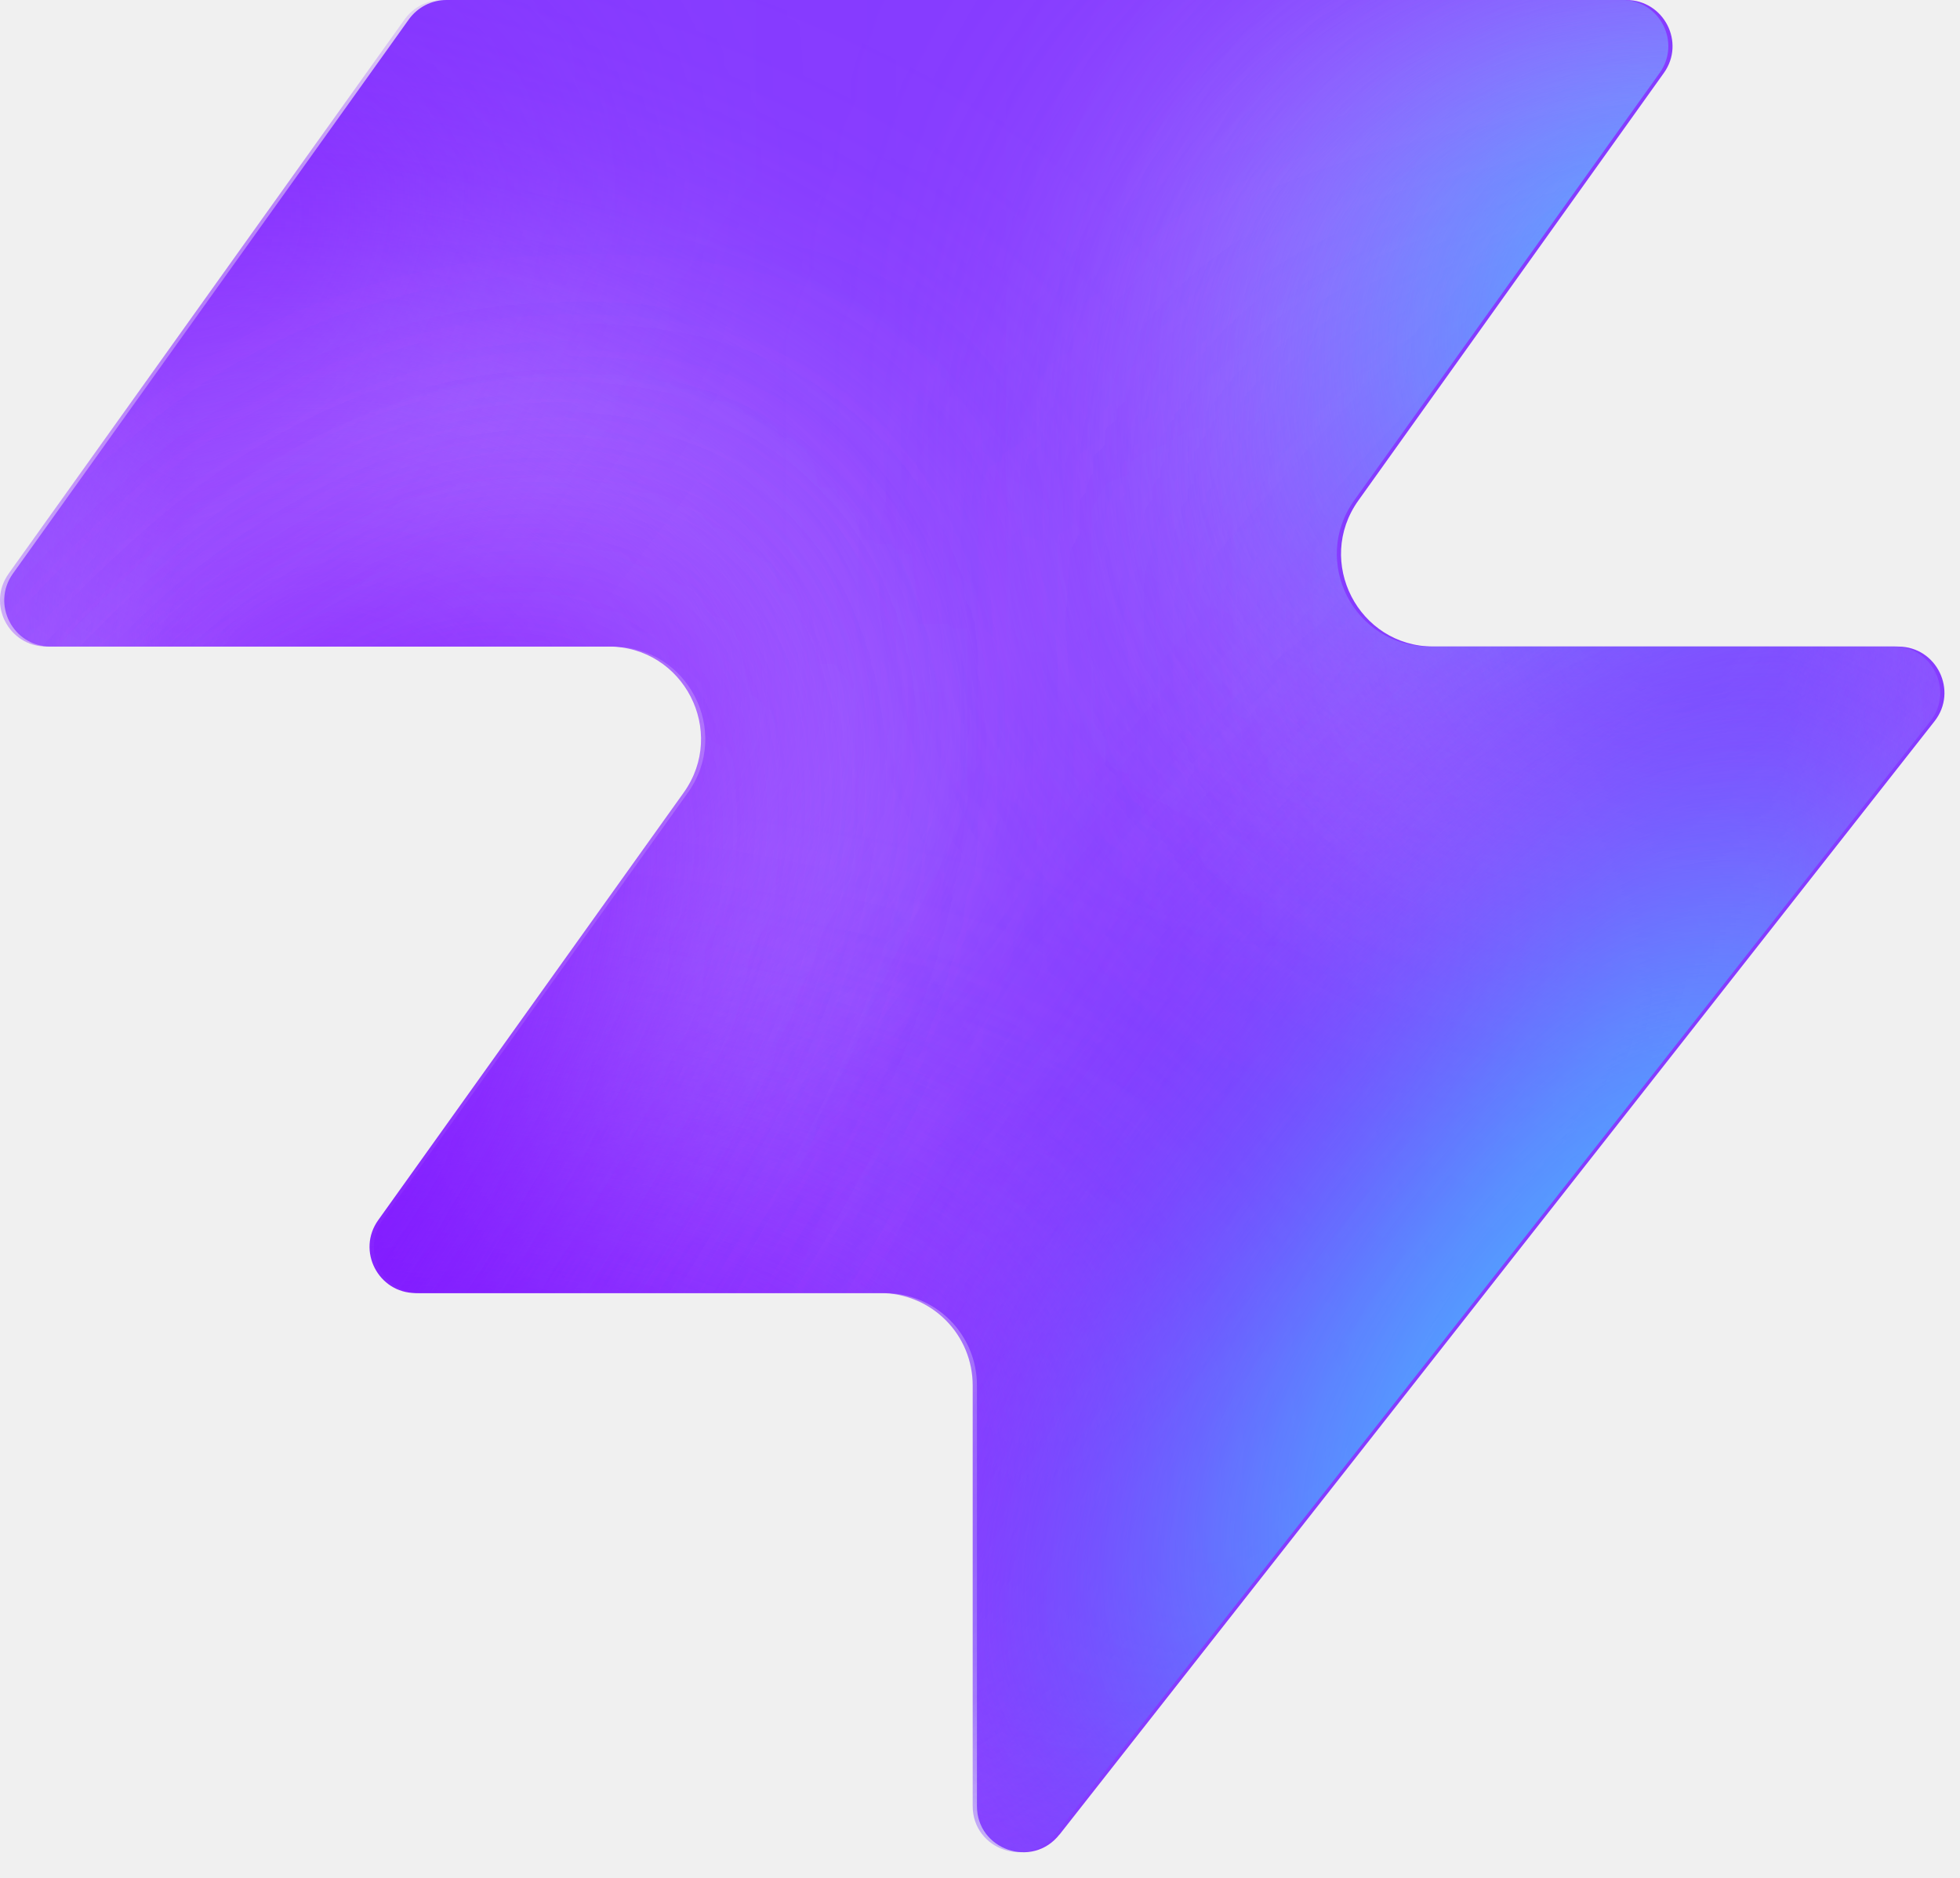
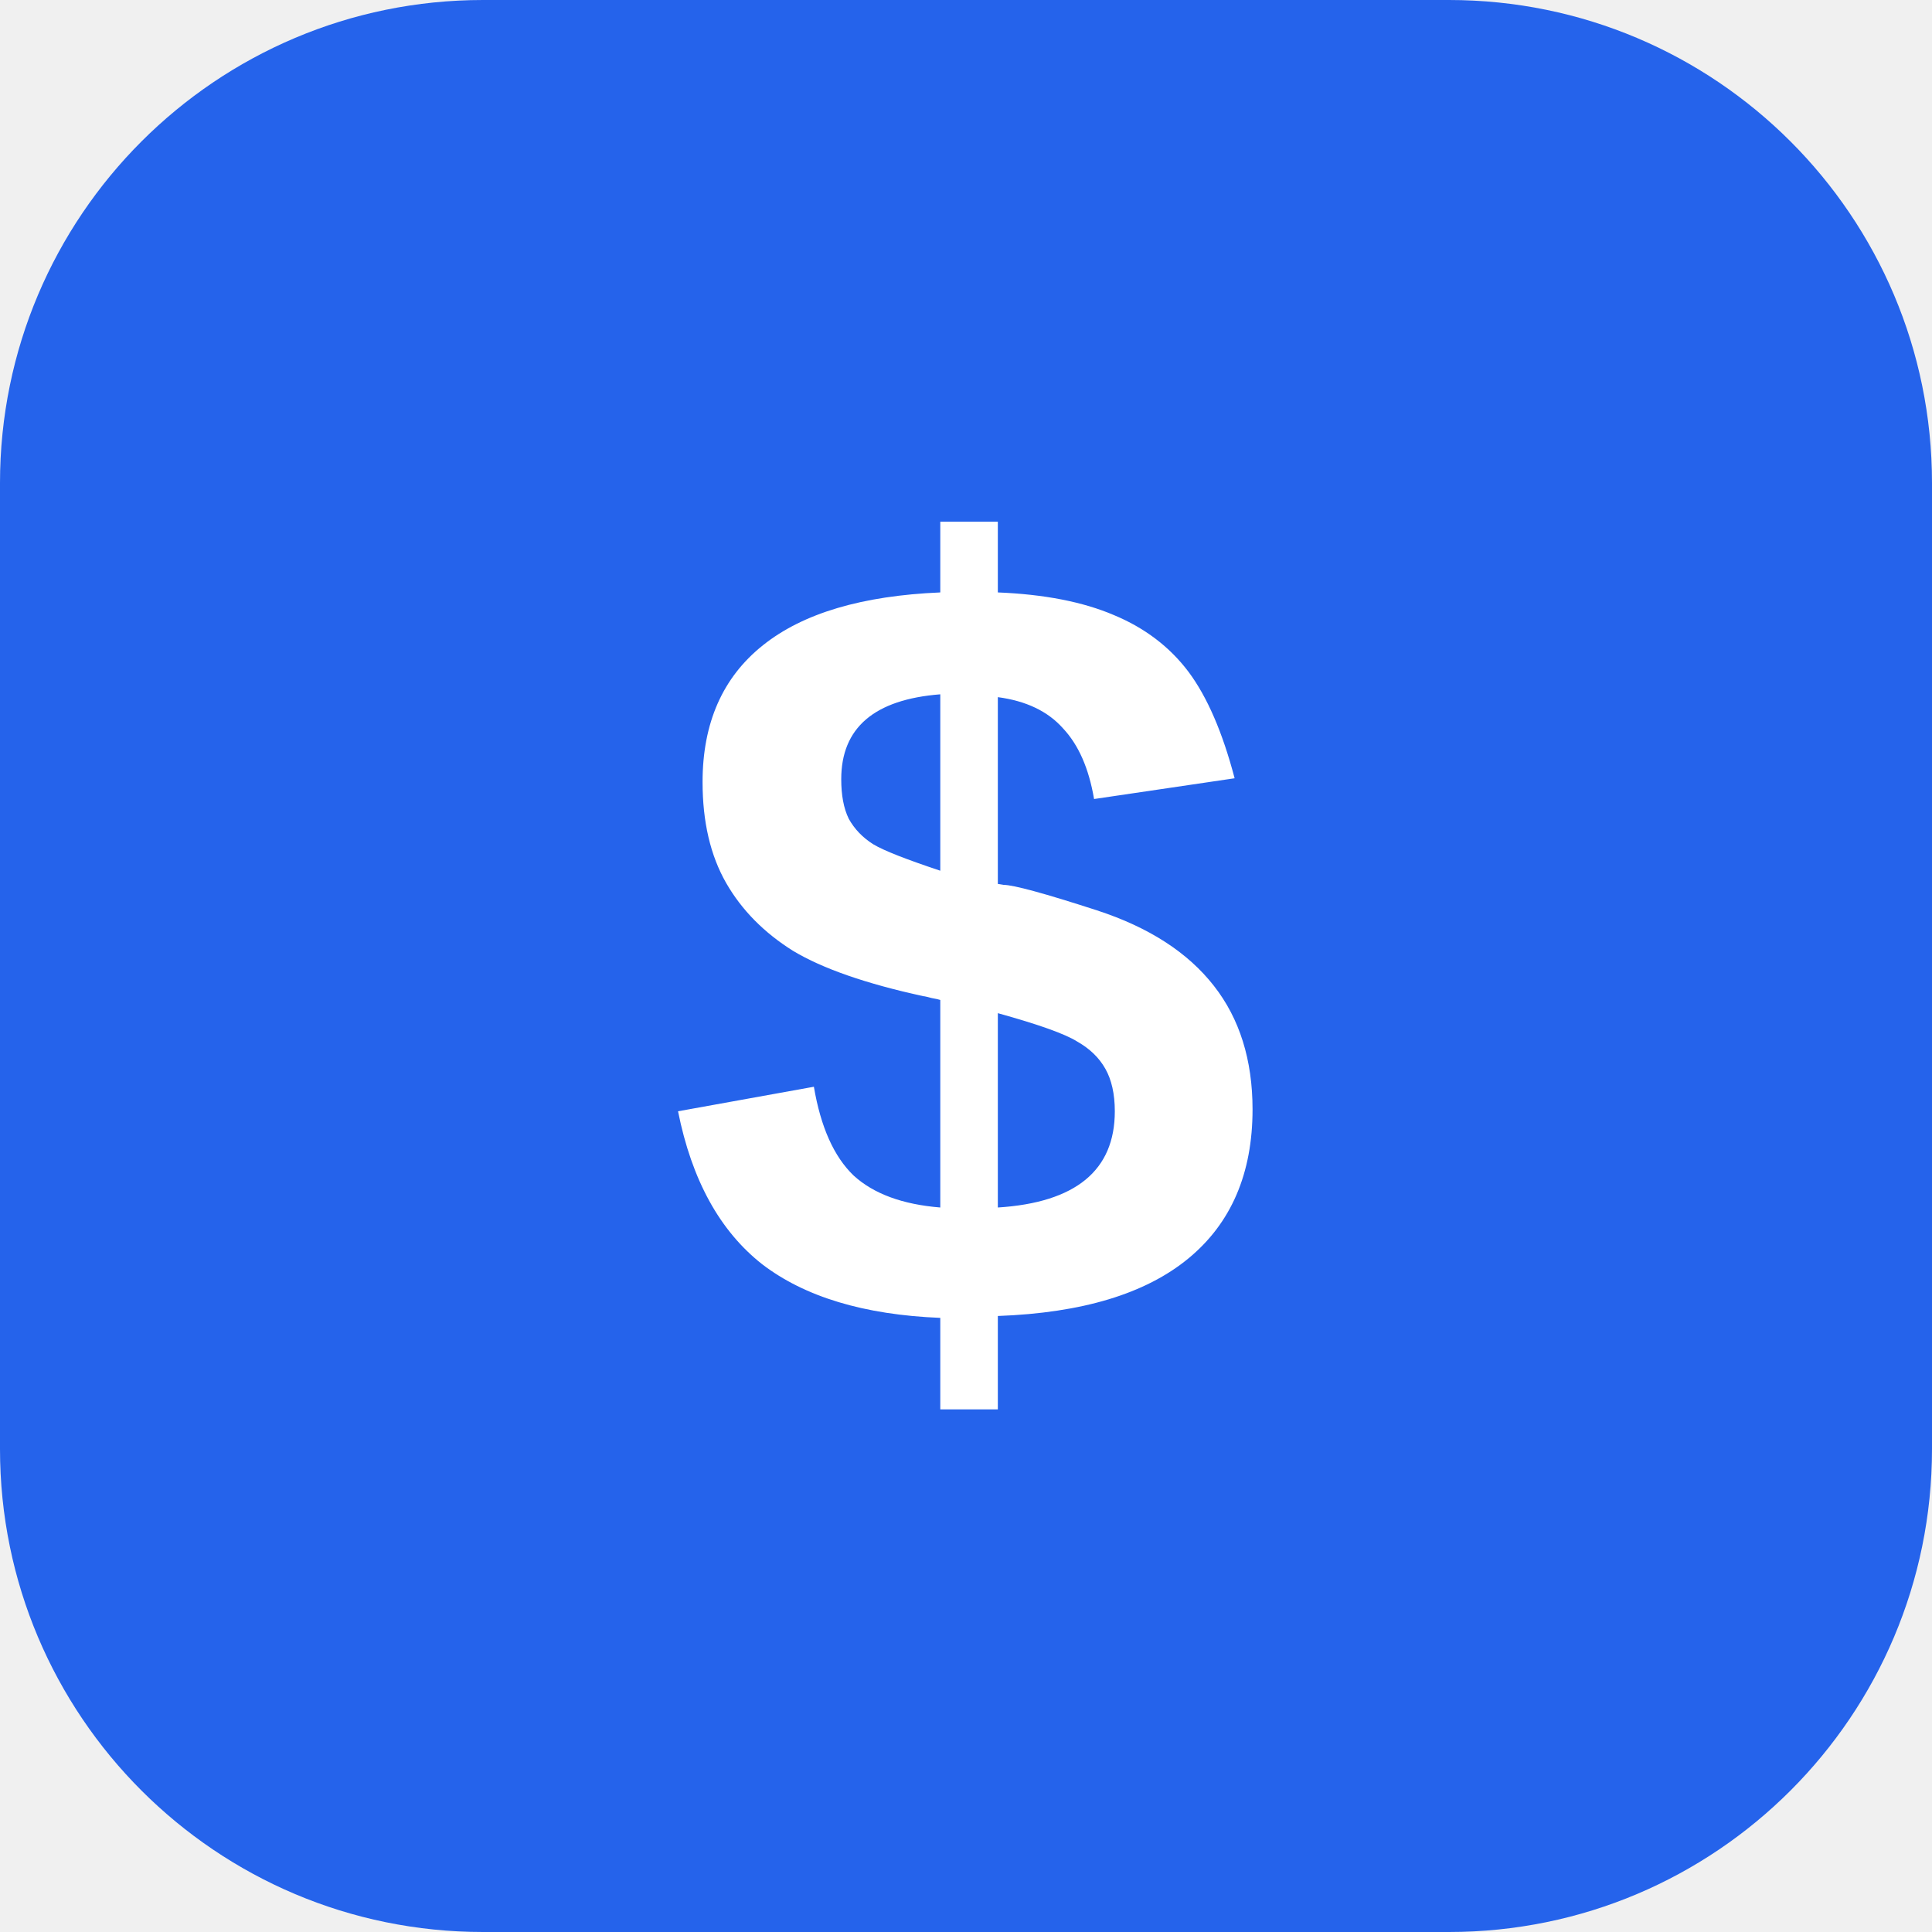
- <svg xmlns="http://www.w3.org/2000/svg" width="48" height="46" fill="none" viewBox="0 0 48 46">
-   <path fill="#863bff" d="M25.946 44.938c-.664.845-2.021.375-2.021-.698V33.937a2.26 2.26 0 0 0-2.262-2.262H10.287c-.92 0-1.456-1.04-.92-1.788l7.48-10.471c1.07-1.497 0-3.578-1.842-3.578H1.237c-.92 0-1.456-1.04-.92-1.788L10.013.474c.214-.297.556-.474.92-.474h28.894c.92 0 1.456 1.04.92 1.788l-7.48 10.471c-1.07 1.498 0 3.579 1.842 3.579h11.377c.943 0 1.473 1.088.89 1.83L25.947 44.94z" style="fill:#863bff;fill:color(display-p3 .525 .23 1);fill-opacity:1" />
-   <mask id="a" width="48" height="46" x="0" y="0" maskUnits="userSpaceOnUse" style="mask-type:alpha">
-     <path fill="#000" d="M25.842 44.938c-.664.844-2.021.375-2.021-.698V33.937a2.26 2.26 0 0 0-2.262-2.262H10.183c-.92 0-1.456-1.04-.92-1.788l7.48-10.471c1.07-1.498 0-3.579-1.842-3.579H1.133c-.92 0-1.456-1.04-.92-1.787L9.91.473c.214-.297.556-.474.92-.474h28.894c.92 0 1.456 1.04.92 1.788l-7.48 10.471c-1.07 1.498 0 3.578 1.842 3.578h11.377c.943 0 1.473 1.088.89 1.832L25.843 44.94z" style="fill:#000;fill-opacity:1" />
-   </mask>
-   <g mask="url(#a)">
-     <g filter="url(#b)">
-       <ellipse cx="5.508" cy="14.704" fill="#ede6ff" rx="5.508" ry="14.704" style="fill:#ede6ff;fill:color(display-p3 .927 .903 1);fill-opacity:1" transform="matrix(.00324 1 1 -.00324 -4.47 31.516)" />
-     </g>
-     <g filter="url(#c)">
-       <ellipse cx="10.399" cy="29.851" fill="#ede6ff" rx="10.399" ry="29.851" style="fill:#ede6ff;fill:color(display-p3 .927 .903 1);fill-opacity:1" transform="matrix(.00324 1 1 -.00324 -39.328 7.883)" />
-     </g>
-     <g filter="url(#d)">
-       <ellipse cx="5.508" cy="30.487" fill="#7e14ff" rx="5.508" ry="30.487" style="fill:#7e14ff;fill:color(display-p3 .492 .077 1);fill-opacity:1" transform="rotate(89.814 -25.913 -14.639)scale(1 -1)" />
-     </g>
-     <g filter="url(#e)">
-       <ellipse cx="5.508" cy="30.599" fill="#7e14ff" rx="5.508" ry="30.599" style="fill:#7e14ff;fill:color(display-p3 .492 .077 1);fill-opacity:1" transform="rotate(89.814 -32.644 -3.334)scale(1 -1)" />
-     </g>
-     <g filter="url(#f)">
-       <ellipse cx="5.508" cy="30.599" fill="#7e14ff" rx="5.508" ry="30.599" style="fill:#7e14ff;fill:color(display-p3 .492 .077 1);fill-opacity:1" transform="matrix(.00324 1 1 -.00324 -34.34 30.47)" />
-     </g>
-     <g filter="url(#g)">
-       <ellipse cx="14.072" cy="22.078" fill="#ede6ff" rx="14.072" ry="22.078" style="fill:#ede6ff;fill:color(display-p3 .927 .903 1);fill-opacity:1" transform="rotate(93.35 24.506 48.493)scale(-1 1)" />
-     </g>
-     <g filter="url(#h)">
-       <ellipse cx="3.47" cy="21.501" fill="#7e14ff" rx="3.47" ry="21.501" style="fill:#7e14ff;fill:color(display-p3 .492 .077 1);fill-opacity:1" transform="rotate(89.009 28.708 47.59)scale(-1 1)" />
-     </g>
-     <g filter="url(#i)">
-       <ellipse cx="3.47" cy="21.501" fill="#7e14ff" rx="3.47" ry="21.501" style="fill:#7e14ff;fill:color(display-p3 .492 .077 1);fill-opacity:1" transform="rotate(89.009 28.708 47.59)scale(-1 1)" />
-     </g>
-     <g filter="url(#j)">
-       <ellipse cx=".387" cy="8.972" fill="#7e14ff" rx="4.407" ry="29.108" style="fill:#7e14ff;fill:color(display-p3 .492 .077 1);fill-opacity:1" transform="rotate(39.51 .387 8.972)" />
-     </g>
-     <g filter="url(#k)">
-       <ellipse cx="47.523" cy="-6.092" fill="#7e14ff" rx="4.407" ry="29.108" style="fill:#7e14ff;fill:color(display-p3 .492 .077 1);fill-opacity:1" transform="rotate(37.892 47.523 -6.092)" />
-     </g>
-     <g filter="url(#l)">
-       <ellipse cx="41.412" cy="6.333" fill="#47bfff" rx="5.971" ry="9.665" style="fill:#47bfff;fill:color(display-p3 .28 .748 1);fill-opacity:1" transform="rotate(37.892 41.412 6.333)" />
-     </g>
-     <g filter="url(#m)">
-       <ellipse cx="-1.879" cy="38.332" fill="#7e14ff" rx="4.407" ry="29.108" style="fill:#7e14ff;fill:color(display-p3 .492 .077 1);fill-opacity:1" transform="rotate(37.892 -1.88 38.332)" />
-     </g>
-     <g filter="url(#n)">
-       <ellipse cx="-1.879" cy="38.332" fill="#7e14ff" rx="4.407" ry="29.108" style="fill:#7e14ff;fill:color(display-p3 .492 .077 1);fill-opacity:1" transform="rotate(37.892 -1.88 38.332)" />
-     </g>
-     <g filter="url(#o)">
-       <ellipse cx="35.651" cy="29.907" fill="#7e14ff" rx="4.407" ry="29.108" style="fill:#7e14ff;fill:color(display-p3 .492 .077 1);fill-opacity:1" transform="rotate(37.892 35.651 29.907)" />
-     </g>
-     <g filter="url(#p)">
-       <ellipse cx="38.418" cy="32.4" fill="#47bfff" rx="5.971" ry="15.297" style="fill:#47bfff;fill:color(display-p3 .28 .748 1);fill-opacity:1" transform="rotate(37.892 38.418 32.4)" />
-     </g>
-   </g>
-   <defs>
-     <filter id="b" width="60.045" height="41.654" x="-19.77" y="16.149" color-interpolation-filters="sRGB" filterUnits="userSpaceOnUse">
-       <feFlood flood-opacity="0" result="BackgroundImageFix" />
-       <feBlend in="SourceGraphic" in2="BackgroundImageFix" result="shape" />
-       <feGaussianBlur result="effect1_foregroundBlur_2002_17158" stdDeviation="7.659" />
-     </filter>
-     <filter id="c" width="90.34" height="51.437" x="-54.613" y="-7.533" color-interpolation-filters="sRGB" filterUnits="userSpaceOnUse">
-       <feFlood flood-opacity="0" result="BackgroundImageFix" />
-       <feBlend in="SourceGraphic" in2="BackgroundImageFix" result="shape" />
-       <feGaussianBlur result="effect1_foregroundBlur_2002_17158" stdDeviation="7.659" />
-     </filter>
-     <filter id="d" width="79.355" height="29.4" x="-49.64" y="2.03" color-interpolation-filters="sRGB" filterUnits="userSpaceOnUse">
-       <feFlood flood-opacity="0" result="BackgroundImageFix" />
-       <feBlend in="SourceGraphic" in2="BackgroundImageFix" result="shape" />
-       <feGaussianBlur result="effect1_foregroundBlur_2002_17158" stdDeviation="4.596" />
-     </filter>
-     <filter id="e" width="79.579" height="29.4" x="-45.045" y="20.029" color-interpolation-filters="sRGB" filterUnits="userSpaceOnUse">
-       <feFlood flood-opacity="0" result="BackgroundImageFix" />
-       <feBlend in="SourceGraphic" in2="BackgroundImageFix" result="shape" />
-       <feGaussianBlur result="effect1_foregroundBlur_2002_17158" stdDeviation="4.596" />
-     </filter>
-     <filter id="f" width="79.579" height="29.4" x="-43.513" y="21.178" color-interpolation-filters="sRGB" filterUnits="userSpaceOnUse">
-       <feFlood flood-opacity="0" result="BackgroundImageFix" />
-       <feBlend in="SourceGraphic" in2="BackgroundImageFix" result="shape" />
-       <feGaussianBlur result="effect1_foregroundBlur_2002_17158" stdDeviation="4.596" />
-     </filter>
-     <filter id="g" width="74.749" height="58.852" x="15.756" y="-17.901" color-interpolation-filters="sRGB" filterUnits="userSpaceOnUse">
-       <feFlood flood-opacity="0" result="BackgroundImageFix" />
-       <feBlend in="SourceGraphic" in2="BackgroundImageFix" result="shape" />
-       <feGaussianBlur result="effect1_foregroundBlur_2002_17158" stdDeviation="7.659" />
-     </filter>
-     <filter id="h" width="61.377" height="25.362" x="23.548" y="2.284" color-interpolation-filters="sRGB" filterUnits="userSpaceOnUse">
-       <feFlood flood-opacity="0" result="BackgroundImageFix" />
-       <feBlend in="SourceGraphic" in2="BackgroundImageFix" result="shape" />
-       <feGaussianBlur result="effect1_foregroundBlur_2002_17158" stdDeviation="4.596" />
-     </filter>
-     <filter id="i" width="61.377" height="25.362" x="23.548" y="2.284" color-interpolation-filters="sRGB" filterUnits="userSpaceOnUse">
-       <feFlood flood-opacity="0" result="BackgroundImageFix" />
-       <feBlend in="SourceGraphic" in2="BackgroundImageFix" result="shape" />
-       <feGaussianBlur result="effect1_foregroundBlur_2002_17158" stdDeviation="4.596" />
-     </filter>
-     <filter id="j" width="56.045" height="63.649" x="-27.636" y="-22.853" color-interpolation-filters="sRGB" filterUnits="userSpaceOnUse">
-       <feFlood flood-opacity="0" result="BackgroundImageFix" />
-       <feBlend in="SourceGraphic" in2="BackgroundImageFix" result="shape" />
-       <feGaussianBlur result="effect1_foregroundBlur_2002_17158" stdDeviation="4.596" />
-     </filter>
-     <filter id="k" width="54.814" height="64.646" x="20.116" y="-38.415" color-interpolation-filters="sRGB" filterUnits="userSpaceOnUse">
-       <feFlood flood-opacity="0" result="BackgroundImageFix" />
-       <feBlend in="SourceGraphic" in2="BackgroundImageFix" result="shape" />
-       <feGaussianBlur result="effect1_foregroundBlur_2002_17158" stdDeviation="4.596" />
-     </filter>
-     <filter id="l" width="33.541" height="35.313" x="24.641" y="-11.323" color-interpolation-filters="sRGB" filterUnits="userSpaceOnUse">
-       <feFlood flood-opacity="0" result="BackgroundImageFix" />
-       <feBlend in="SourceGraphic" in2="BackgroundImageFix" result="shape" />
-       <feGaussianBlur result="effect1_foregroundBlur_2002_17158" stdDeviation="4.596" />
-     </filter>
-     <filter id="m" width="54.814" height="64.646" x="-29.286" y="6.009" color-interpolation-filters="sRGB" filterUnits="userSpaceOnUse">
-       <feFlood flood-opacity="0" result="BackgroundImageFix" />
-       <feBlend in="SourceGraphic" in2="BackgroundImageFix" result="shape" />
-       <feGaussianBlur result="effect1_foregroundBlur_2002_17158" stdDeviation="4.596" />
-     </filter>
-     <filter id="n" width="54.814" height="64.646" x="-29.286" y="6.009" color-interpolation-filters="sRGB" filterUnits="userSpaceOnUse">
-       <feFlood flood-opacity="0" result="BackgroundImageFix" />
-       <feBlend in="SourceGraphic" in2="BackgroundImageFix" result="shape" />
-       <feGaussianBlur result="effect1_foregroundBlur_2002_17158" stdDeviation="4.596" />
-     </filter>
-     <filter id="o" width="54.814" height="64.646" x="8.244" y="-2.416" color-interpolation-filters="sRGB" filterUnits="userSpaceOnUse">
-       <feFlood flood-opacity="0" result="BackgroundImageFix" />
-       <feBlend in="SourceGraphic" in2="BackgroundImageFix" result="shape" />
-       <feGaussianBlur result="effect1_foregroundBlur_2002_17158" stdDeviation="4.596" />
-     </filter>
-     <filter id="p" width="39.409" height="43.623" x="18.713" y="10.588" color-interpolation-filters="sRGB" filterUnits="userSpaceOnUse">
-       <feFlood flood-opacity="0" result="BackgroundImageFix" />
-       <feBlend in="SourceGraphic" in2="BackgroundImageFix" result="shape" />
-       <feGaussianBlur result="effect1_foregroundBlur_2002_17158" stdDeviation="4.596" />
-     </filter>
-   </defs>
+ <svg xmlns="http://www.w3.org/2000/svg" viewBox="0 0 32 32" fill="none">
+   <rect width="32" height="32" rx="8" fill="#2563eb" />
+   <text x="16" y="22" font-family="Arial,sans-serif" font-size="18" font-weight="700" fill="white" text-anchor="middle">$</text>
</svg>
